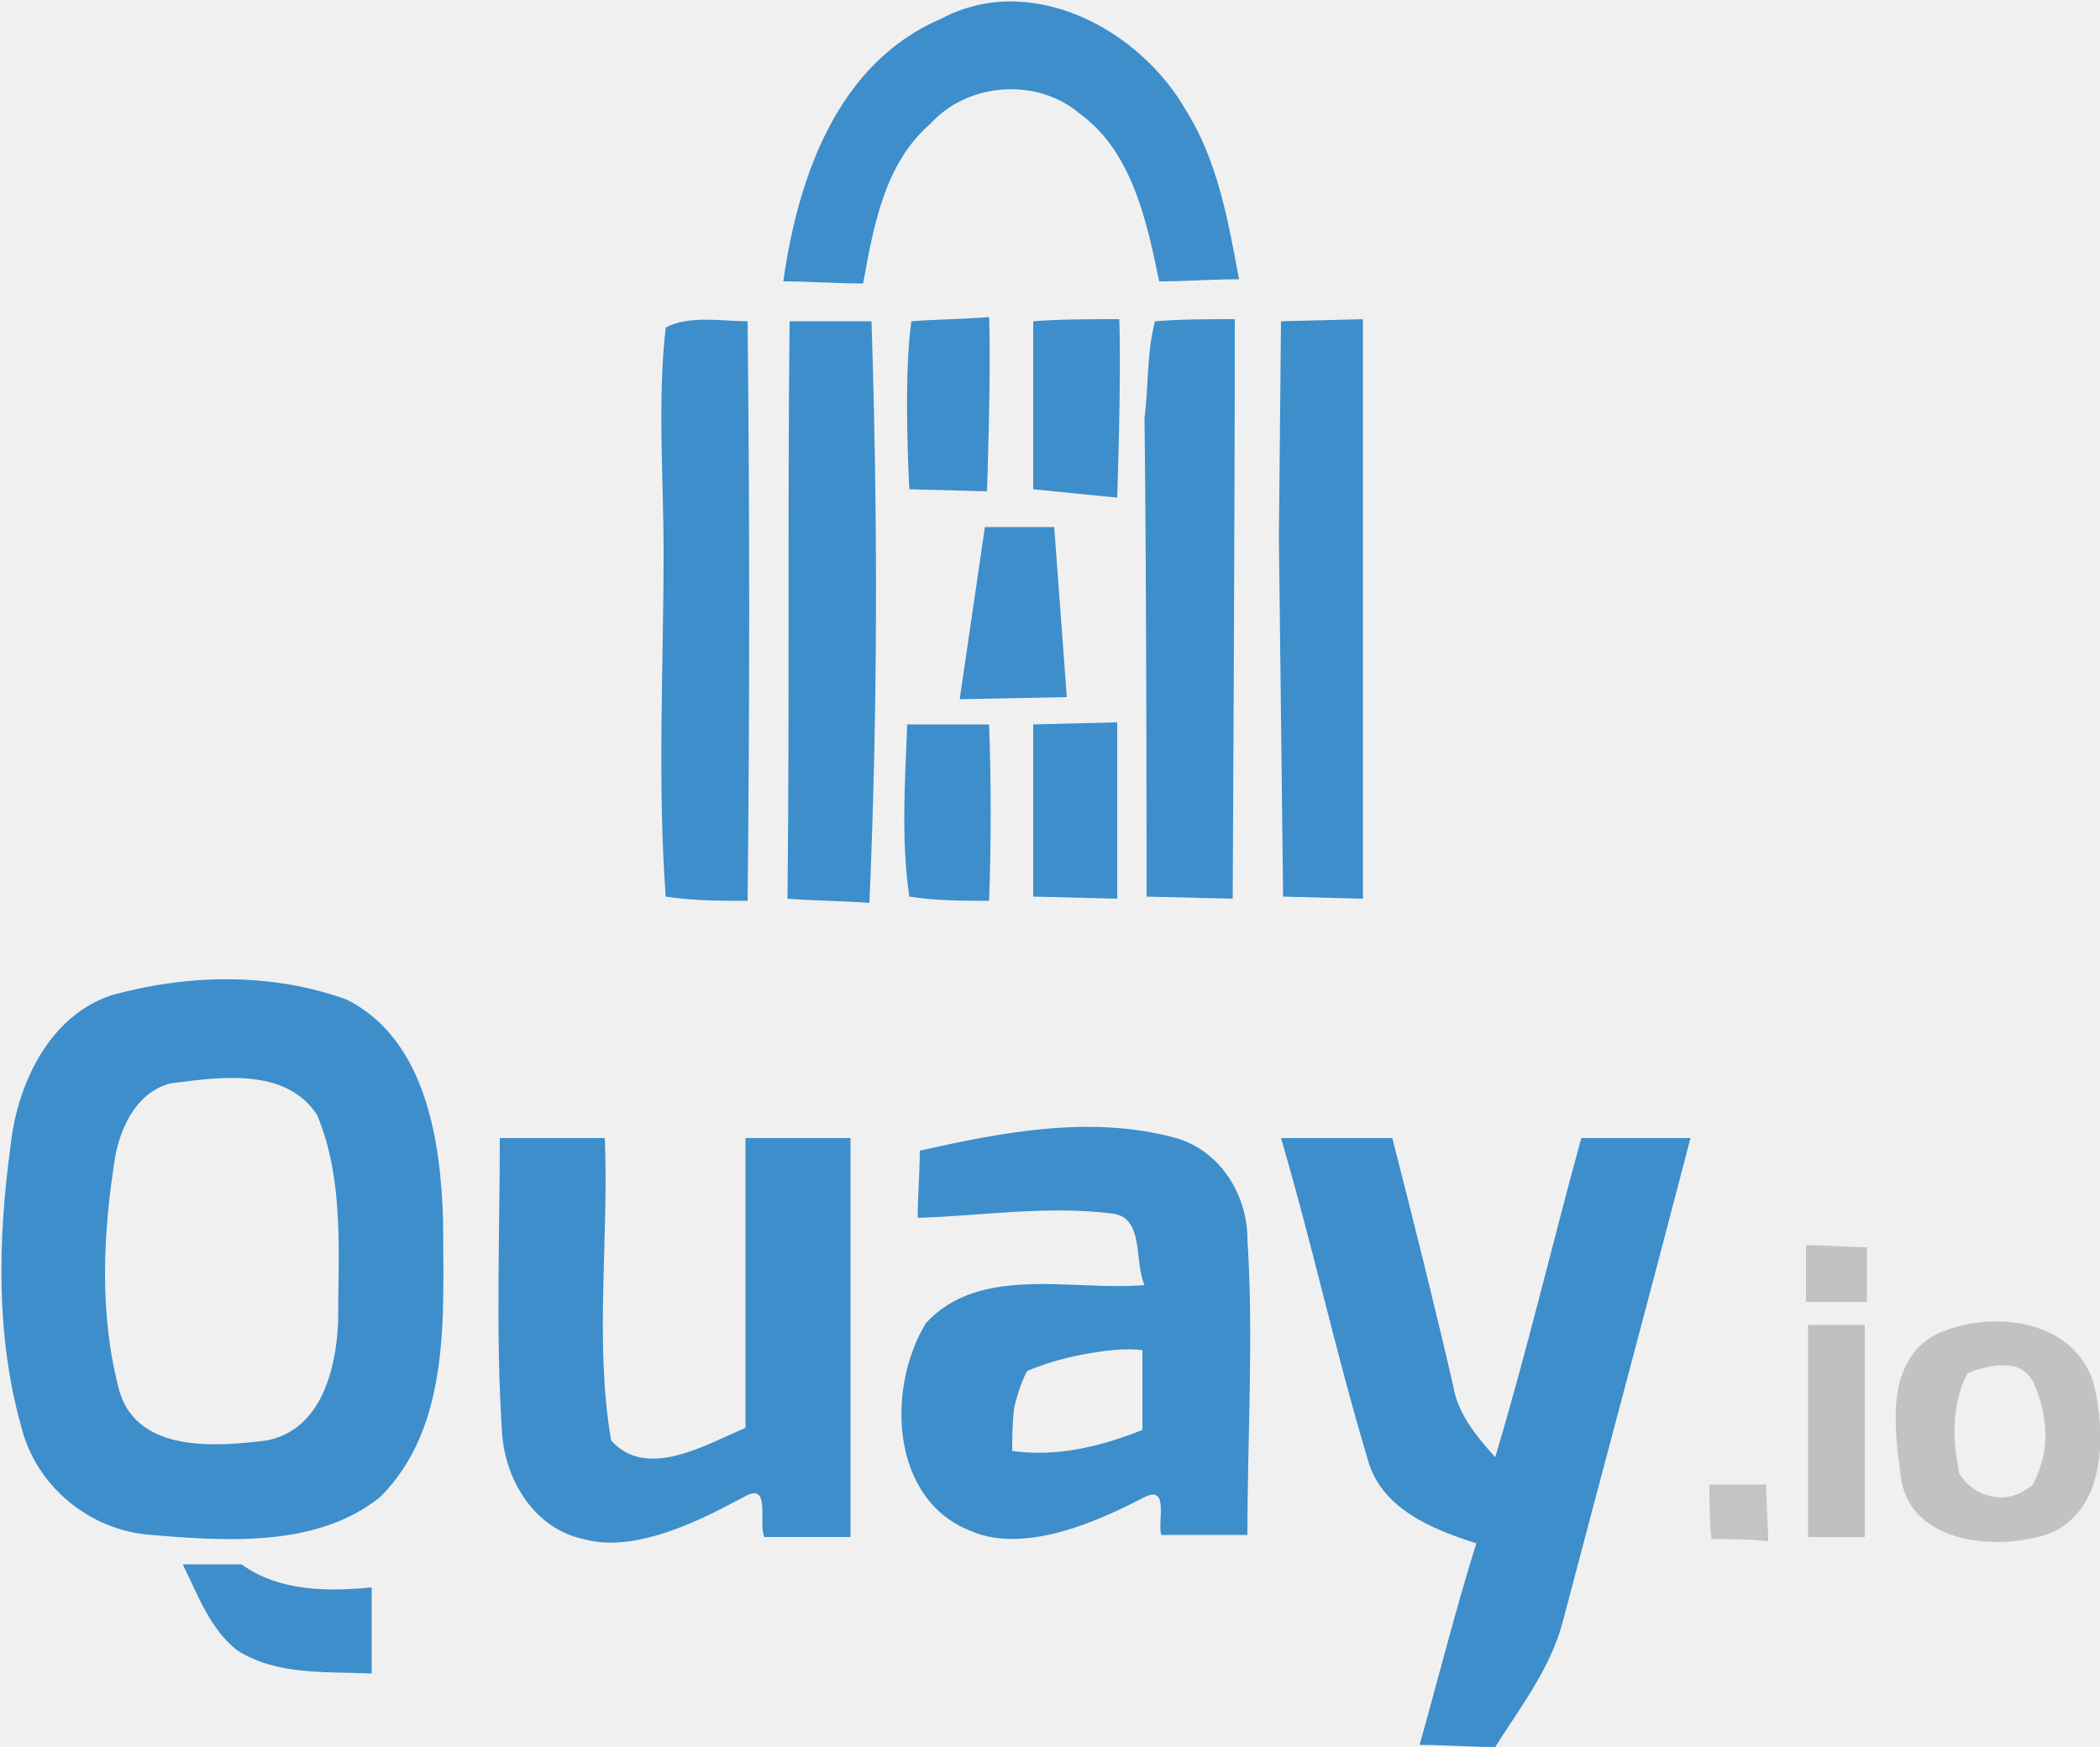
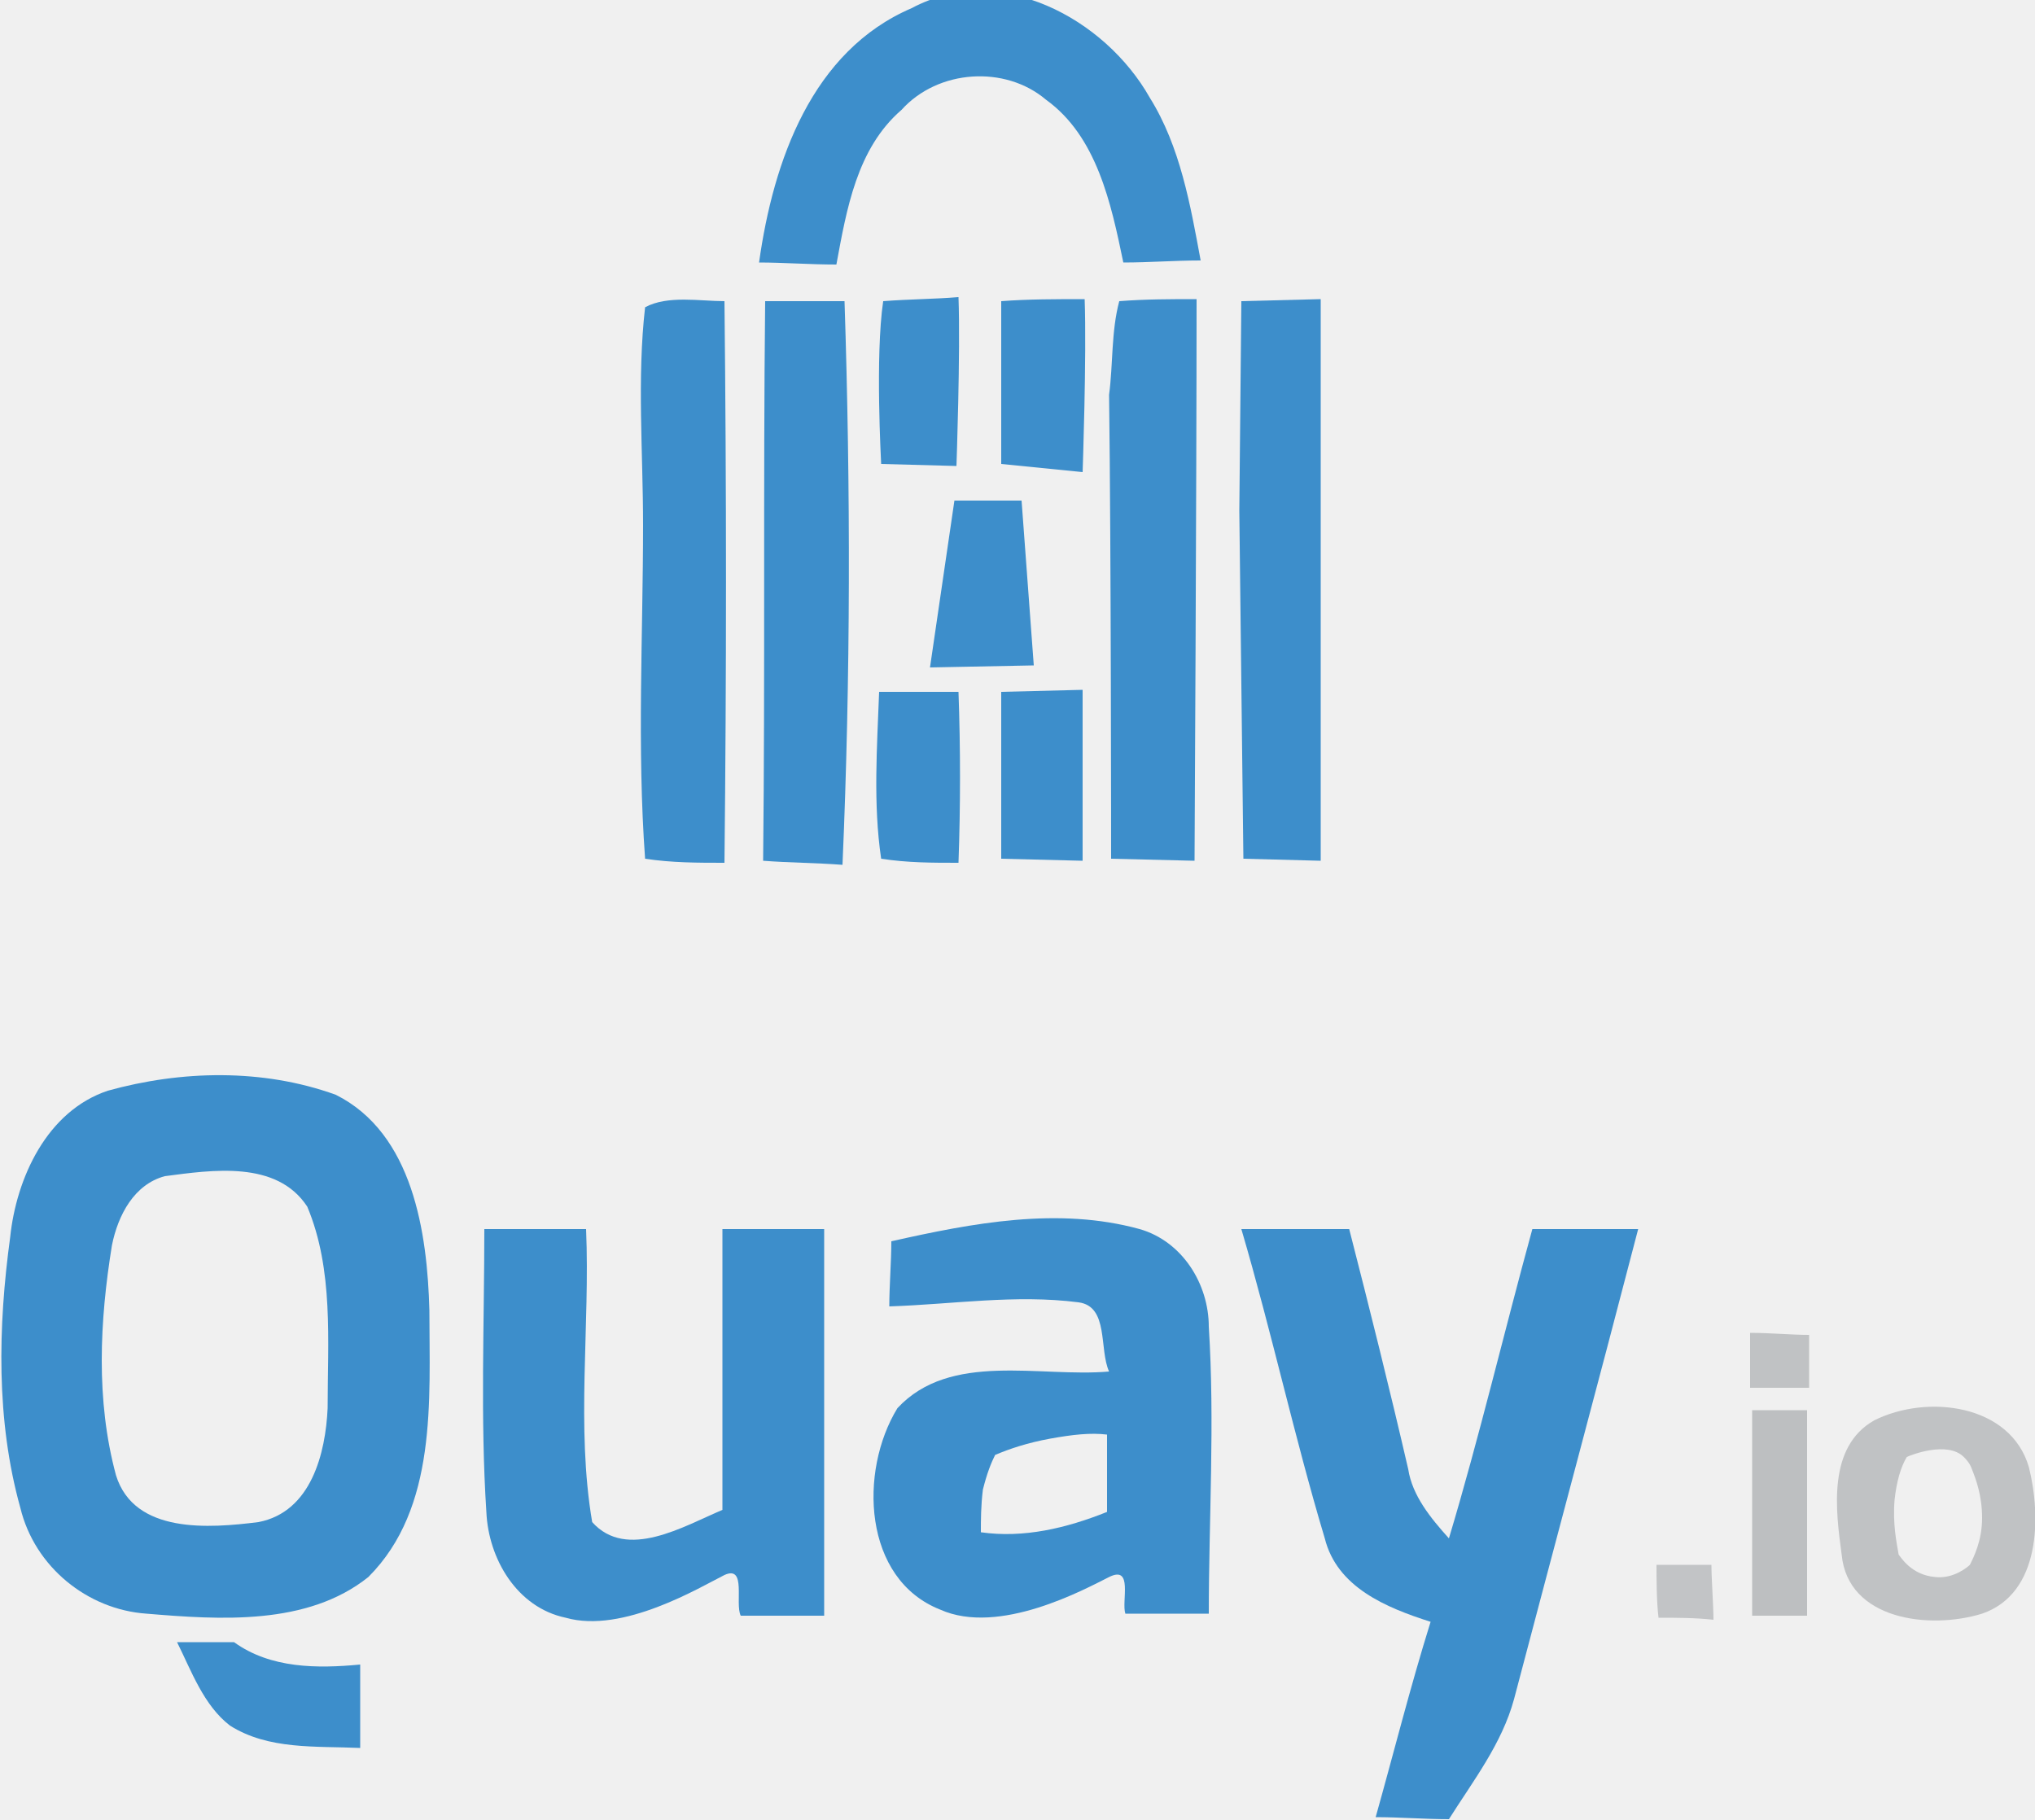
- <svg xmlns="http://www.w3.org/2000/svg" version="1.1" id="Layer_1" x="0px" y="0px" viewBox="103.7 26 100 83.2" enable-background="new 103.7 26 100 83.2" xml:space="preserve">
-   <path fill="#3D8ECB" d="M148.5,26.9c4.3-2.3,9.5,0.5,11.7,4.4c1.5,2.4,2,5.3,2.5,8c-1.3,0-2.5,0.1-3.8,0.1c-0.6-2.9-1.3-6.2-3.8-8  c-2-1.7-5.3-1.5-7.1,0.5c-2.2,1.9-2.7,4.9-3.2,7.6c-1.3,0-2.6-0.1-3.8-0.1C141.7,34.4,143.6,29,148.5,26.9z" />
-   <path fill="#3D8ECB" d="M135.4,41.6c1.1-0.6,2.7-0.3,3.9-0.3c0.1,9.2,0.1,18.4,0,27.6c-1.3,0-2.6,0-3.9-0.2  c-0.4-5.5-0.1-11-0.1-16.4C135.3,48.7,135,45.1,135.4,41.6z" />
-   <path fill="#3D8ECB" d="M141.3,41.3c1.3,0,2.6,0,3.9,0c0.3,9.2,0.3,18.5-0.1,27.7c-1.3-0.1-2.6-0.1-3.9-0.2  C141.3,59.5,141.2,50.4,141.3,41.3z" />
-   <path fill="#3D8ECB" d="M147.1,41.3c1.3-0.1,2.5-0.1,3.7-0.2c0.1,2.7-0.1,8.3-0.1,8.3l-3.7-0.1C147,49.2,146.7,44,147.1,41.3z" />
-   <path fill="#3D8ECB" d="M152.9,41.3c1.3-0.1,2.7-0.1,4.1-0.1c0.1,2.8-0.1,8.5-0.1,8.5l-4-0.4C152.9,49.2,152.9,44,152.9,41.3z" />
-   <path fill="#3D8ECB" d="M158.7,41.3c1.3-0.1,2.5-0.1,3.8-0.1c0,9.2-0.1,27.6-0.1,27.6l-4.1-0.1c0,0,0-15.2-0.1-22.8  C158.4,44.4,158.3,42.8,158.7,41.3z" />
-   <path fill="#3D8ECB" d="M164.7,41.3l3.9-0.1v27.6l-3.8-0.1l-0.2-17.1L164.7,41.3z" />
-   <path fill="#3D8ECB" d="M124.8,84.2c-0.1-3.8-0.8-8.7-4.6-10.6c-3.6-1.3-7.6-1.2-11.2-0.2c-3,1-4.5,4.3-4.8,7.2  c-0.6,4.4-0.7,9,0.5,13.3c0.7,2.9,3.3,5,6.2,5.2c3.6,0.3,7.9,0.6,10.9-1.8C125.2,93.9,124.8,88.6,124.8,84.2z M119.8,89  c-0.1,2.2-0.8,5.1-3.4,5.6c-2.4,0.3-6.1,0.6-7-2.3c-1-3.7-0.8-7.6-0.2-11.3c0.3-1.5,1.1-3,2.6-3.4c2.3-0.3,5.5-0.8,7,1.5  C120.1,82.2,119.8,85.7,119.8,89z" />
-   <path fill="#3D8ECB" d="M127.5,80.2c1.7,0,3.4,0,5,0c0.2,4.8-0.5,9.7,0.3,14.4c1.7,1.9,4.5,0.2,6.4-0.6c0-4.6,0-9.2,0-13.8  c1.7,0,3.4,0,5,0c0,6.3,0,12.7,0,19c-1.3,0-2.7,0-4.1,0c-0.3-0.6,0.3-2.5-0.8-2c-1.2,0.6-5,2.9-7.8,2.1c-2.4-0.5-3.8-2.9-3.9-5.2  C127.3,89.5,127.5,84.8,127.5,80.2z" />
-   <path fill="#3D8ECB" d="M164.7,80.2c1.7,0,3.6,0,5.3,0c1,3.9,2,7.9,2.9,11.8c0.2,1.3,1.1,2.4,2,3.4c1.5-5,2.7-10.1,4.1-15.2  c1.7,0,3.5,0,5.2,0c-2,7.7-4.1,15.5-6.1,23.1c-0.6,2.2-2,4-3.2,5.9c-1.2,0-2.4-0.1-3.6-0.1c0.9-3.2,1.7-6.4,2.7-9.6  c-2.2-0.7-4.6-1.7-5.2-4.1C167.3,90.4,166.2,85.3,164.7,80.2z" />
-   <path fill="#3D8ECB" d="M150.6,51.1l3.3,0l0.6,8.1l-5.1,0.1L150.6,51.1z" />
-   <path fill="#C0C2C4" d="M189.7,85.3c1,0,2,0.1,2.9,0.1c0,0.6,0,2,0,2.6c-1,0-2,0-2.9,0C189.7,87.4,189.7,86,189.7,85.3z" />
-   <path fill="#BDBFC1" d="M189.8,89.1c0.9,0,1.8,0,2.7,0c0,3.4,0,6.7,0,10.1c-0.9,0-1.8,0-2.7,0C189.8,95.9,189.8,92.5,189.8,89.1z" />
-   <path fill="#3D8ECB" d="M163.1,85c0-2.1-1.3-4.2-3.4-4.8c-4-1.1-8.2-0.3-12.2,0.6c0,1-0.1,2.2-0.1,3.2c3.1-0.1,6.2-0.6,9.3-0.2  c1.5,0.2,1,2.3,1.5,3.4c-3.4,0.3-7.8-1-10.4,1.8c-1.9,3.1-1.7,8.4,2.1,9.9c2.9,1.3,7.1-1,8.3-1.6c1.2-0.6,0.6,1.2,0.8,1.8  c1.4,0,2.7,0,4.1,0C163.1,94.5,163.4,89.7,163.1,85z M158.1,94.1c-2,0.8-4.1,1.3-6.2,1c0-0.6,0-1.3,0.1-2.1c0.2-0.8,0.4-1.3,0.6-1.7  c0.7-0.3,1.6-0.6,2.7-0.8s2-0.3,2.8-0.2C158.1,91.6,158.1,92.9,158.1,94.1z" />
-   <path fill="#C0C2C4" d="M203.4,91.9c-0.9-3.1-5-3.6-7.6-2.3c-2.3,1.3-1.9,4.4-1.6,6.6c0.3,3.2,4.3,3.7,6.9,2.9  C204,98.1,204,94.3,203.4,91.9z M200.5,96.7c-0.1,0.1-0.8,0.7-1.7,0.6c-1.2-0.1-1.7-1-1.8-1.1c-0.1-0.6-0.3-1.5-0.2-2.7  c0.1-0.9,0.3-1.6,0.6-2.1c0.2-0.1,2-0.8,2.8,0c0.1,0.1,0.3,0.3,0.4,0.6c0.2,0.5,0.5,1.3,0.5,2.4S200.7,96.3,200.5,96.7z" />
-   <path fill="#3D8ECB" d="M146.9,60.5c1.3,0,2.6,0,3.9,0c0.1,2.8,0.1,5.6,0,8.4c-1.3,0-2.5,0-3.8-0.2C146.6,66,146.8,63.2,146.9,60.5z  " />
-   <path fill="#3D8ECB" d="M152.9,60.5l4-0.1v8.4l-4-0.1V60.5z" />
-   <path fill="#C2C4C6" d="M185.1,96.7c0.9,0,1.7,0,2.7,0c0,0.7,0.1,2,0.1,2.7c-0.9-0.1-1.8-0.1-2.7-0.1  C185.1,98.5,185.1,97.3,185.1,96.7z" />
-   <path fill="#3D8ECB" d="M112.4,100.5c0.9,0,1.9,0,2.8,0c1.8,1.3,4.1,1.3,6.2,1.1c0,1.3,0,2.7,0,4.1c-2.2-0.1-4.5,0.1-6.4-1.1  C113.7,103.6,113.1,101.9,112.4,100.5z" />
-   <path fill="#FFFFFF" d="M159.3,97.4" />
-   <path fill="#FFFFFF" d="M158.8,97.3" />
-   <path fill="#FFFFFF" d="M151.3,92.9" />
+ <svg xmlns="http://www.w3.org/2000/svg" version="1.1" id="Layer_1" x="0px" y="0px" viewBox="0 0 100 89.4" enable-background="new 0 0 100 89.4" xml:space="preserve">
+   <path fill="#3D8ECB" d="M44.8,0.4c4.3-2.3,9.5,0.5,11.7,4.4c1.5,2.4,2,5.3,2.5,8c-1.3,0-2.5,0.1-3.8,0.1c-0.6-2.9-1.3-6.2-3.8-8  c-2-1.7-5.3-1.5-7.1,0.5c-2.2,1.9-2.7,4.9-3.2,7.6c-1.3,0-2.6-0.1-3.8-0.1C38,7.9,39.9,2.5,44.8,0.4z" />
+   <path fill="#3D8ECB" d="M31.7,15.1c1.1-0.6,2.7-0.3,3.9-0.3c0.1,9.2,0.1,18.4,0,27.6c-1.3,0-2.6,0-3.9-0.2c-0.4-5.5-0.1-11-0.1-16.4  C31.6,22.2,31.3,18.6,31.7,15.1z" />
+   <path fill="#3D8ECB" d="M37.6,14.8c1.3,0,2.6,0,3.9,0c0.3,9.2,0.3,18.5-0.1,27.7c-1.3-0.1-2.6-0.1-3.9-0.2  C37.6,33,37.5,23.9,37.6,14.8z" />
+   <path fill="#3D8ECB" d="M43.4,14.8c1.3-0.1,2.5-0.1,3.7-0.2c0.1,2.7-0.1,8.3-0.1,8.3l-3.7-0.1C43.3,22.7,43,17.5,43.4,14.8z" />
+   <path fill="#3D8ECB" d="M49.2,14.8c1.3-0.1,2.7-0.1,4.1-0.1c0.1,2.8-0.1,8.5-0.1,8.5l-4-0.4C49.2,22.7,49.2,17.5,49.2,14.8z" />
+   <path fill="#3D8ECB" d="M55,14.8c1.3-0.1,2.5-0.1,3.8-0.1c0,9.2-0.1,27.6-0.1,27.6l-4.1-0.1c0,0,0-15.2-0.1-22.8  C54.7,17.9,54.6,16.3,55,14.8z" />
+   <path fill="#3D8ECB" d="M61,14.8l3.9-0.1v27.6l-3.8-0.1l-0.2-17.1L61,14.8z" />
+   <path fill="#3D8ECB" d="M21.1,64.4c-0.1-3.8-0.8-8.7-4.6-10.6c-3.6-1.3-7.6-1.2-11.2-0.2c-3,1-4.5,4.3-4.8,7.2  c-0.6,4.4-0.7,9,0.5,13.3c0.7,2.9,3.3,5,6.2,5.2c3.6,0.3,7.9,0.6,10.9-1.8C21.5,74.1,21.1,68.8,21.1,64.4z M16.1,69.2  c-0.1,2.2-0.8,5.1-3.4,5.6c-2.4,0.3-6.1,0.6-7-2.3c-1-3.7-0.8-7.6-0.2-11.3c0.3-1.5,1.1-3,2.6-3.4c2.3-0.3,5.5-0.8,7,1.5  C16.4,62.4,16.1,65.9,16.1,69.2z" />
+   <path fill="#3D8ECB" d="M23.8,60.4c1.7,0,3.4,0,5,0c0.2,4.8-0.5,9.7,0.3,14.4c1.7,1.9,4.5,0.2,6.4-0.6c0-4.6,0-9.2,0-13.8  c1.7,0,3.4,0,5,0c0,6.3,0,12.7,0,19c-1.3,0-2.7,0-4.1,0c-0.3-0.6,0.3-2.5-0.8-2c-1.2,0.6-5,2.9-7.8,2.1c-2.4-0.5-3.8-2.9-3.9-5.2  C23.6,69.7,23.8,65,23.8,60.4z" />
+   <path fill="#3D8ECB" d="M61,60.4c1.7,0,3.6,0,5.3,0c1,3.9,2,7.9,2.9,11.8c0.2,1.3,1.1,2.4,2,3.4c1.5-5,2.7-10.1,4.1-15.2  c1.7,0,3.5,0,5.2,0c-2,7.7-4.1,15.5-6.1,23.1c-0.6,2.2-2,4-3.2,5.9c-1.2,0-2.4-0.1-3.6-0.1c0.9-3.2,1.7-6.4,2.7-9.6  c-2.2-0.7-4.6-1.7-5.2-4.1C63.6,70.6,62.5,65.5,61,60.4z" />
+   <path fill="#3D8ECB" d="M46.9,24.6h3.3l0.6,8.1l-5.1,0.1L46.9,24.6z" />
+   <path fill="#C0C2C4" d="M86,65.5c1,0,2,0.1,2.9,0.1c0,0.6,0,2,0,2.6c-1,0-2,0-2.9,0C86,67.6,86,66.2,86,65.5z" />
+   <path fill="#BDBFC1" d="M86.1,69.3c0.9,0,1.8,0,2.7,0c0,3.4,0,6.7,0,10.1c-0.9,0-1.8,0-2.7,0C86.1,76.1,86.1,72.7,86.1,69.3z" />
+   <path fill="#3D8ECB" d="M59.4,65.2c0-2.1-1.3-4.2-3.4-4.8c-4-1.1-8.2-0.3-12.2,0.6c0,1-0.1,2.2-0.1,3.2c3.1-0.1,6.2-0.6,9.3-0.2  c1.5,0.2,1,2.3,1.5,3.4c-3.4,0.3-7.8-1-10.4,1.8c-1.9,3.1-1.7,8.4,2.1,9.9c2.9,1.3,7.1-1,8.3-1.6s0.6,1.2,0.8,1.8c1.4,0,2.7,0,4.1,0  C59.4,74.7,59.7,69.9,59.4,65.2z M54.4,74.3c-2,0.8-4.1,1.3-6.2,1c0-0.6,0-1.3,0.1-2.1c0.2-0.8,0.4-1.3,0.6-1.7  c0.7-0.3,1.6-0.6,2.7-0.8s2-0.3,2.8-0.2C54.4,71.8,54.4,73.1,54.4,74.3z" />
+   <path fill="#C0C2C4" d="M99.7,72.1c-0.9-3.1-5-3.6-7.6-2.3c-2.3,1.3-1.9,4.4-1.6,6.6c0.3,3.2,4.3,3.7,6.9,2.9  C100.3,78.3,100.3,74.5,99.7,72.1z M96.8,76.9c-0.1,0.1-0.8,0.7-1.7,0.6c-1.2-0.1-1.7-1-1.8-1.1c-0.1-0.6-0.3-1.5-0.2-2.7  c0.1-0.9,0.3-1.6,0.6-2.1c0.2-0.1,2-0.8,2.8,0c0.1,0.1,0.3,0.3,0.4,0.6c0.2,0.5,0.5,1.3,0.5,2.4S97,76.5,96.8,76.9z" />
+   <path fill="#3D8ECB" d="M43.2,34c1.3,0,2.6,0,3.9,0c0.1,2.8,0.1,5.6,0,8.4c-1.3,0-2.5,0-3.8-0.2C42.9,39.5,43.1,36.7,43.2,34z" />
+   <path fill="#3D8ECB" d="M49.2,34l4-0.1v8.4l-4-0.1V34z" />
+   <path fill="#C2C4C6" d="M81.4,76.9c0.9,0,1.7,0,2.7,0c0,0.7,0.1,2,0.1,2.7c-0.9-0.1-1.8-0.1-2.7-0.1C81.4,78.7,81.4,77.5,81.4,76.9z  " />
+   <path fill="#3D8ECB" d="M8.7,80.7c0.9,0,1.9,0,2.8,0c1.8,1.3,4.1,1.3,6.2,1.1c0,1.3,0,2.7,0,4.1c-2.2-0.1-4.5,0.1-6.4-1.1  C10,83.8,9.4,82.1,8.7,80.7z" />
+   <path fill="#FFFFFF" d="M55.6,77.6" />
+   <path fill="#FFFFFF" d="M55.1,77.5" />
+   <path fill="#FFFFFF" d="M47.6,73.1" />
</svg>
